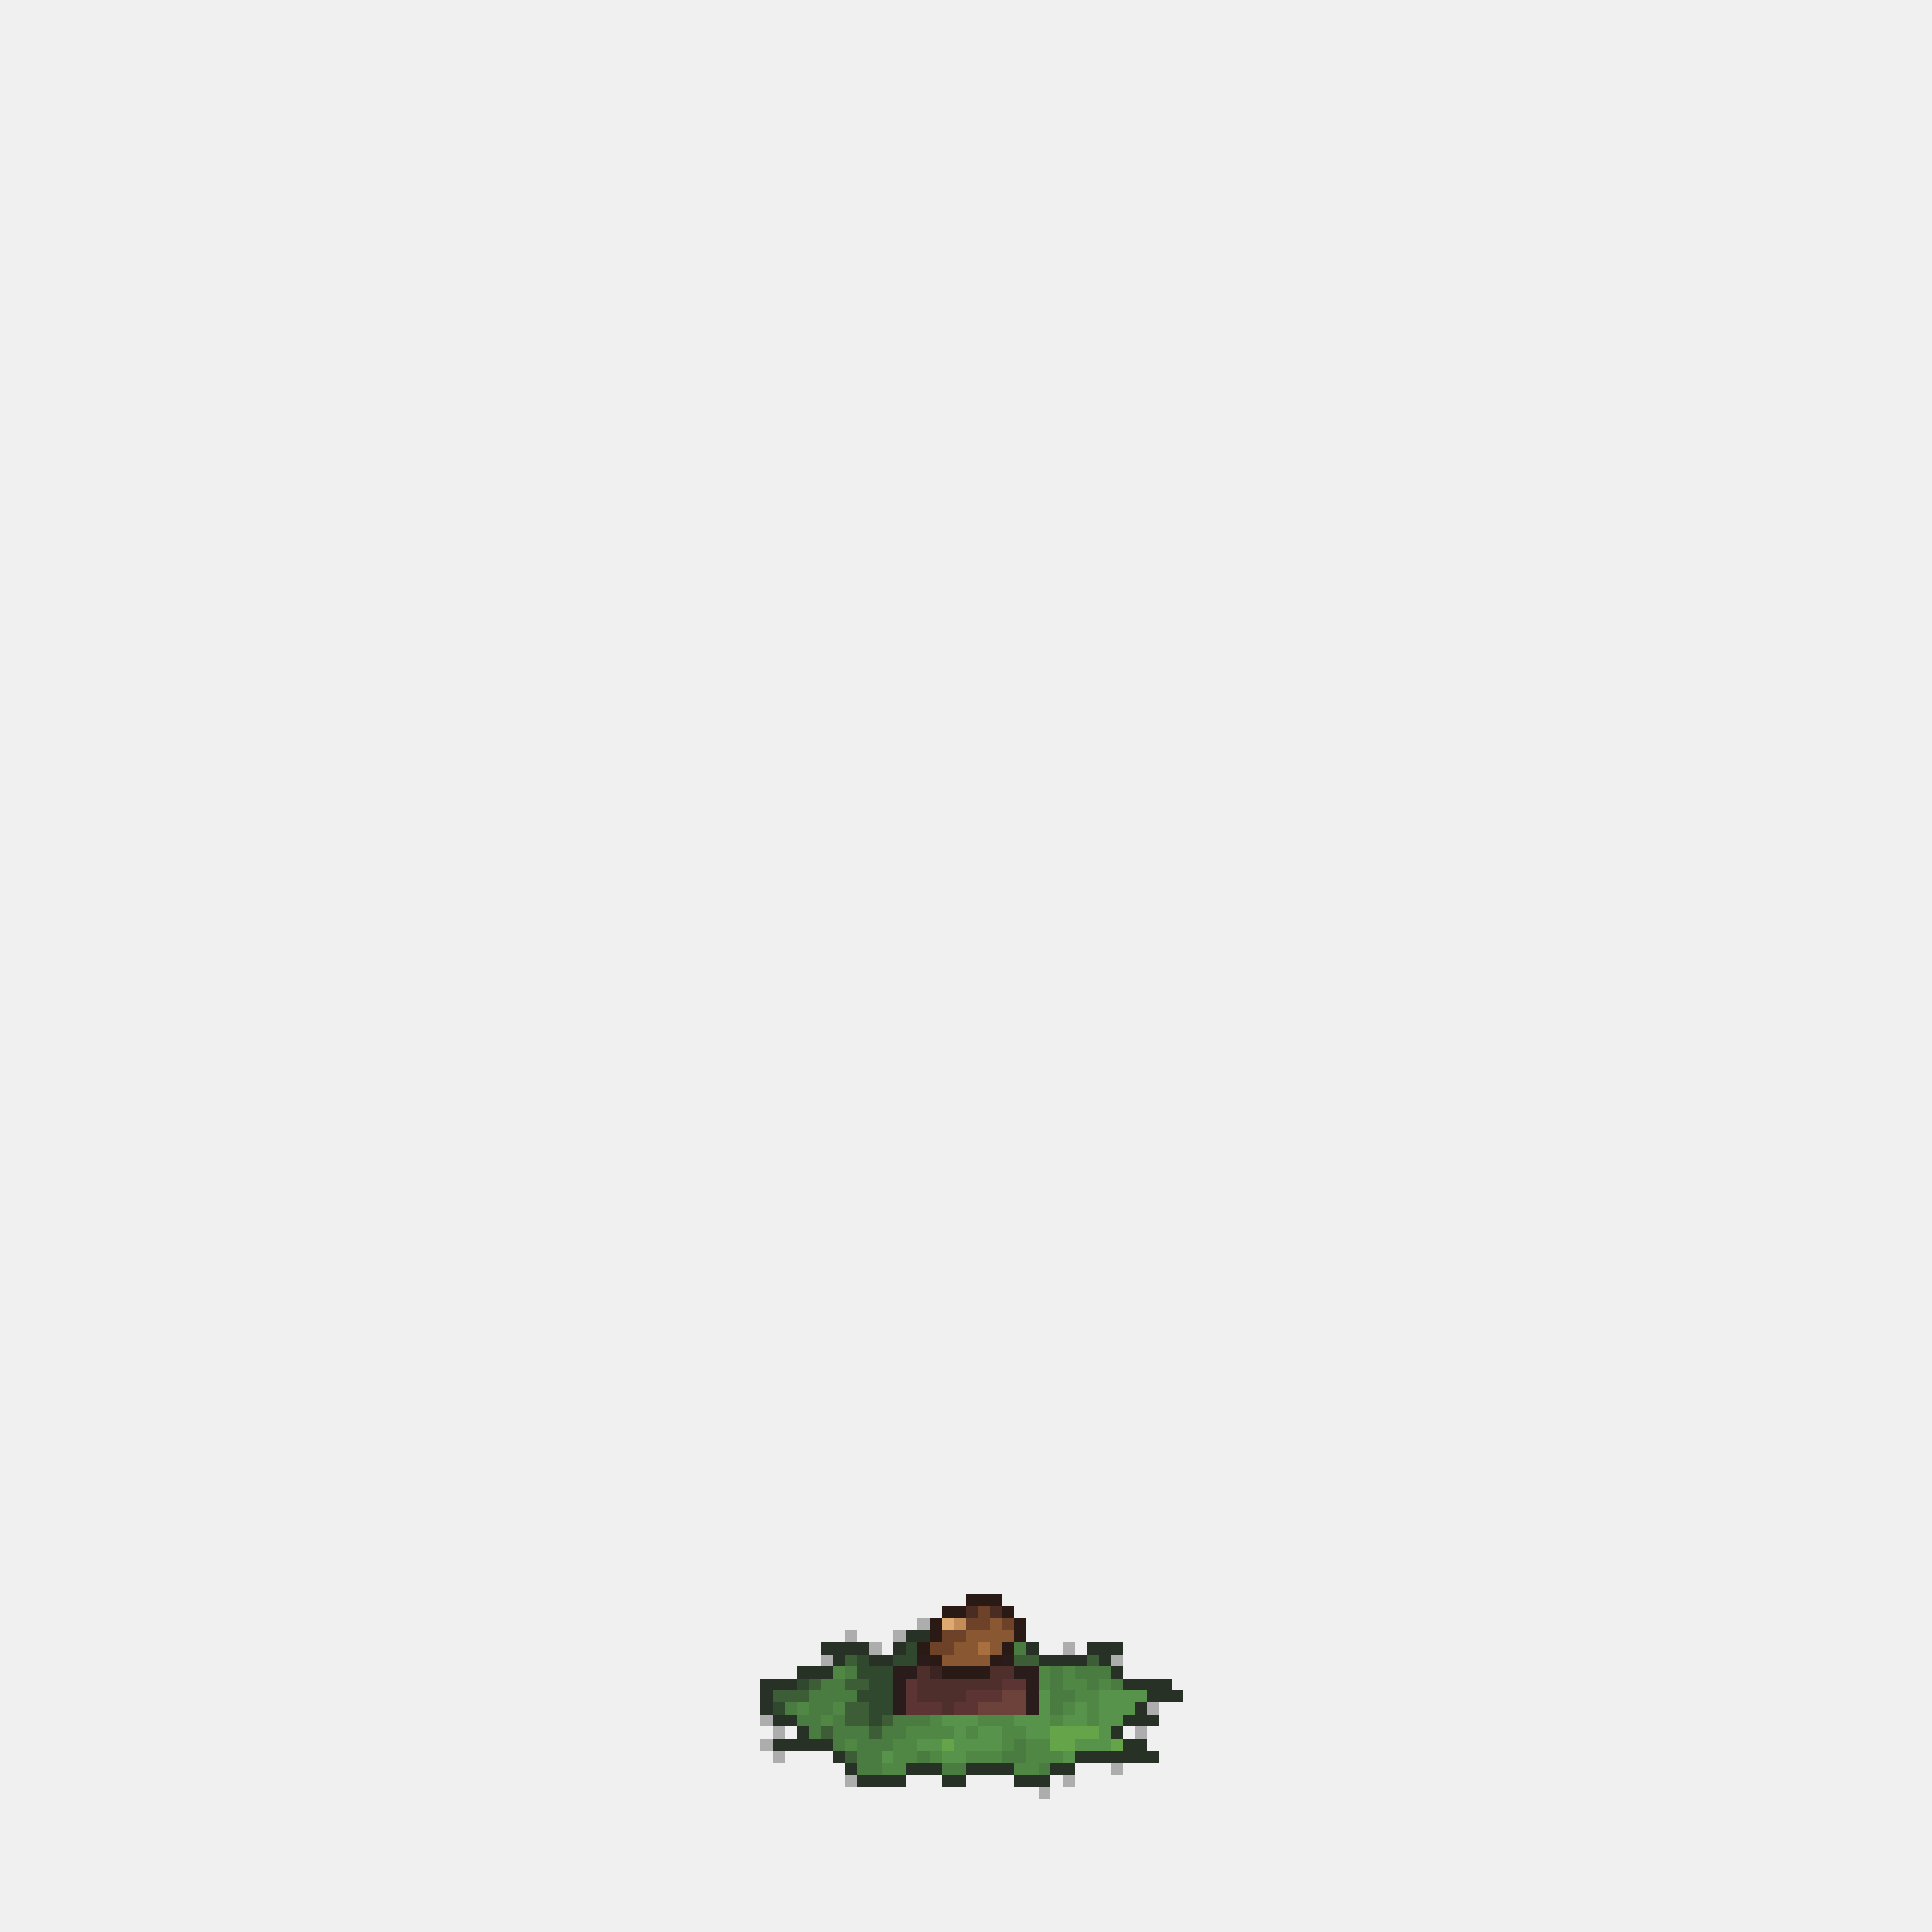
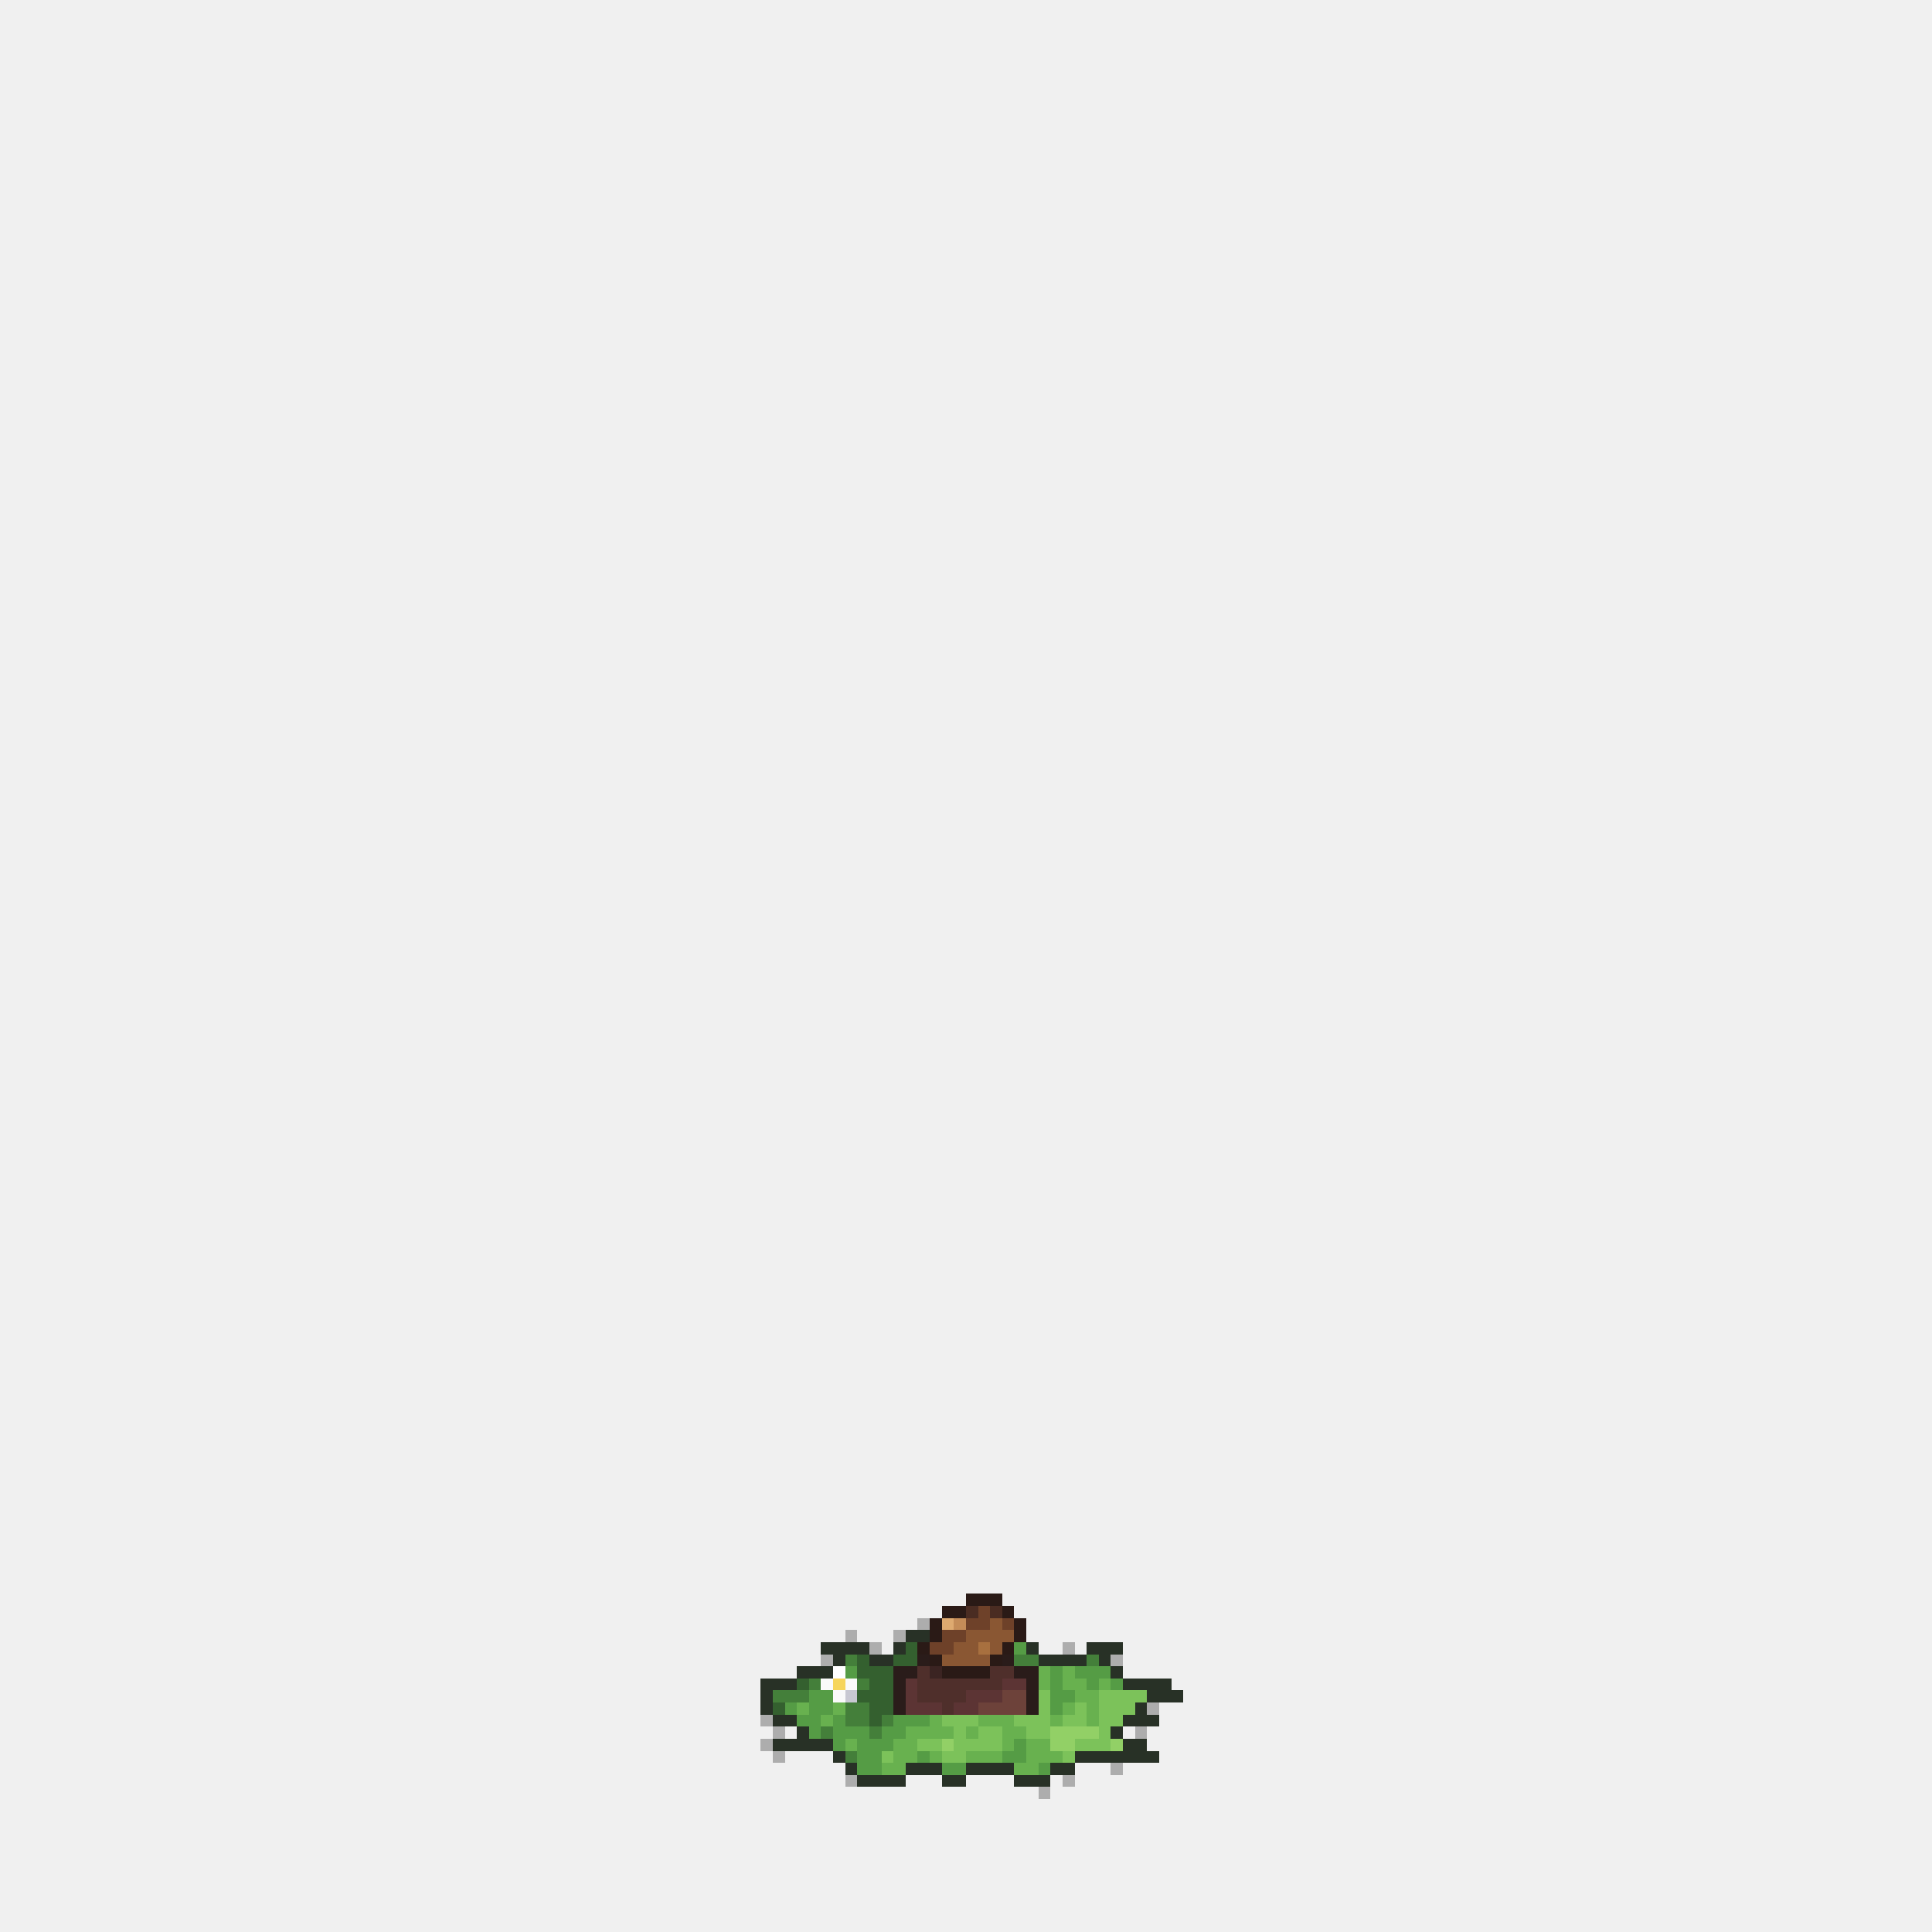
<svg xmlns="http://www.w3.org/2000/svg" width="160" height="160" viewBox="0 0 160 160" shape-rendering="crispEdges">
  <rect x="80" y="132" width="1" height="1" fill="#2a1a16" />
  <rect x="81" y="132" width="1" height="1" fill="#2a1a16" />
  <rect x="82" y="132" width="1" height="1" fill="#2a1a16" />
  <rect x="78" y="133" width="1" height="1" fill="#2a1a16" />
  <rect x="79" y="133" width="1" height="1" fill="#2a1a16" />
  <rect x="80" y="133" width="1" height="1" fill="#4a2c22" />
  <rect x="81" y="133" width="1" height="1" fill="#6e4129" />
  <rect x="82" y="133" width="1" height="1" fill="#4a2c22" />
  <rect x="83" y="133" width="1" height="1" fill="#2a1a16" />
  <rect x="76" y="134" width="1" height="1" fill="#3c3c3c" opacity="0.372" />
  <rect x="77" y="134" width="1" height="1" fill="#2a1a16" />
  <rect x="78" y="134" width="1" height="1" fill="#deaa70" />
  <rect x="79" y="134" width="1" height="1" fill="#c48c58" />
  <rect x="80" y="134" width="1" height="1" fill="#6e4129" />
  <rect x="81" y="134" width="1" height="1" fill="#6e4129" />
  <rect x="82" y="134" width="1" height="1" fill="#8a5733" />
  <rect x="83" y="134" width="1" height="1" fill="#6e4129" />
  <rect x="84" y="134" width="1" height="1" fill="#2a1a16" />
  <rect x="70" y="135" width="1" height="1" fill="#3c3c3c" opacity="0.372" />
  <rect x="74" y="135" width="1" height="1" fill="#3c3c3c" opacity="0.372" />
  <rect x="75" y="135" width="1" height="1" fill="#283126" />
  <rect x="76" y="135" width="1" height="1" fill="#283126" />
  <rect x="77" y="135" width="1" height="1" fill="#2a1a16" />
  <rect x="78" y="135" width="1" height="1" fill="#6e4129" />
  <rect x="79" y="135" width="1" height="1" fill="#6e4129" />
  <rect x="80" y="135" width="1" height="1" fill="#8a5733" />
  <rect x="81" y="135" width="1" height="1" fill="#8a5733" />
  <rect x="82" y="135" width="1" height="1" fill="#8a5733" />
  <rect x="83" y="135" width="1" height="1" fill="#8a5733" />
  <rect x="84" y="135" width="1" height="1" fill="#2a1a16" />
  <rect x="68" y="136" width="1" height="1" fill="#283126" />
  <rect x="69" y="136" width="1" height="1" fill="#283126" />
  <rect x="70" y="136" width="1" height="1" fill="#283126" />
  <rect x="71" y="136" width="1" height="1" fill="#283126" />
  <rect x="72" y="136" width="1" height="1" fill="#3c3c3c" opacity="0.372" />
  <rect x="74" y="136" width="1" height="1" fill="#283126" />
-   <rect x="75" y="136" width="1" height="1" fill="#30482d" />
+   <rect x="75" y="136" width="1" height="1" fill="#34602f" />
  <rect x="76" y="136" width="1" height="1" fill="#2a1a16" />
  <rect x="77" y="136" width="1" height="1" fill="#6e4129" />
  <rect x="78" y="136" width="1" height="1" fill="#6e4129" />
  <rect x="79" y="136" width="1" height="1" fill="#8a5733" />
  <rect x="80" y="136" width="1" height="1" fill="#8a5733" />
  <rect x="81" y="136" width="1" height="1" fill="#a8703f" />
  <rect x="82" y="136" width="1" height="1" fill="#8a5733" />
  <rect x="83" y="136" width="1" height="1" fill="#2a1a16" />
-   <rect x="84" y="136" width="1" height="1" fill="#4a7b41" />
+   <rect x="84" y="136" width="1" height="1" fill="#559c45" />
  <rect x="85" y="136" width="1" height="1" fill="#283126" />
  <rect x="88" y="136" width="1" height="1" fill="#3c3c3c" opacity="0.372" />
  <rect x="90" y="136" width="1" height="1" fill="#283126" />
  <rect x="91" y="136" width="1" height="1" fill="#283126" />
  <rect x="92" y="136" width="1" height="1" fill="#283126" />
  <rect x="68" y="137" width="1" height="1" fill="#3c3c3c" opacity="0.372" />
  <rect x="69" y="137" width="1" height="1" fill="#283126" />
-   <rect x="70" y="137" width="1" height="1" fill="#3d5d36" />
-   <rect x="71" y="137" width="1" height="1" fill="#30482d" />
+   <rect x="70" y="137" width="1" height="1" fill="#447f3a" />
+   <rect x="71" y="137" width="1" height="1" fill="#34602f" />
  <rect x="72" y="137" width="1" height="1" fill="#283126" />
  <rect x="73" y="137" width="1" height="1" fill="#283126" />
-   <rect x="74" y="137" width="1" height="1" fill="#30482d" />
-   <rect x="75" y="137" width="1" height="1" fill="#30482d" />
+   <rect x="74" y="137" width="1" height="1" fill="#34602f" />
+   <rect x="75" y="137" width="1" height="1" fill="#34602f" />
  <rect x="76" y="137" width="1" height="1" fill="#2a1c1a" />
  <rect x="77" y="137" width="1" height="1" fill="#2a1a16" />
  <rect x="78" y="137" width="1" height="1" fill="#8a5733" />
  <rect x="79" y="137" width="1" height="1" fill="#8a5733" />
  <rect x="80" y="137" width="1" height="1" fill="#8a5733" />
  <rect x="81" y="137" width="1" height="1" fill="#8a5733" />
  <rect x="82" y="137" width="1" height="1" fill="#2a1a16" />
  <rect x="83" y="137" width="1" height="1" fill="#2a1c1a" />
-   <rect x="84" y="137" width="1" height="1" fill="#3d5d36" />
-   <rect x="85" y="137" width="1" height="1" fill="#3d5d36" />
+   <rect x="84" y="137" width="1" height="1" fill="#447f3a" />
+   <rect x="85" y="137" width="1" height="1" fill="#447f3a" />
  <rect x="86" y="137" width="1" height="1" fill="#283126" />
  <rect x="87" y="137" width="1" height="1" fill="#283126" />
  <rect x="88" y="137" width="1" height="1" fill="#283126" />
  <rect x="89" y="137" width="1" height="1" fill="#283126" />
-   <rect x="90" y="137" width="1" height="1" fill="#3d5d36" />
+   <rect x="90" y="137" width="1" height="1" fill="#447f3a" />
  <rect x="91" y="137" width="1" height="1" fill="#283126" />
  <rect x="92" y="137" width="1" height="1" fill="#3c3c3c" opacity="0.372" />
  <rect x="66" y="138" width="1" height="1" fill="#283126" />
  <rect x="67" y="138" width="1" height="1" fill="#283126" />
  <rect x="68" y="138" width="1" height="1" fill="#283126" />
-   <rect x="69" y="138" width="1" height="1" fill="#508745" />
-   <rect x="70" y="138" width="1" height="1" fill="#4a7b41" />
-   <rect x="71" y="138" width="1" height="1" fill="#30482d" />
-   <rect x="72" y="138" width="1" height="1" fill="#30482d" />
-   <rect x="73" y="138" width="1" height="1" fill="#30482d" />
+   <rect x="69" y="138" width="1" height="1" fill="#ffffff" />
+   <rect x="70" y="138" width="1" height="1" fill="#559c45" />
+   <rect x="71" y="138" width="1" height="1" fill="#34602f" />
+   <rect x="72" y="138" width="1" height="1" fill="#34602f" />
+   <rect x="73" y="138" width="1" height="1" fill="#34602f" />
  <rect x="74" y="138" width="1" height="1" fill="#2a1c1a" />
  <rect x="75" y="138" width="1" height="1" fill="#2a1c1a" />
  <rect x="76" y="138" width="1" height="1" fill="#4f2f2b" />
  <rect x="77" y="138" width="1" height="1" fill="#3b2422" />
  <rect x="78" y="138" width="1" height="1" fill="#2a1a16" />
  <rect x="79" y="138" width="1" height="1" fill="#2a1a16" />
  <rect x="80" y="138" width="1" height="1" fill="#2a1a16" />
  <rect x="81" y="138" width="1" height="1" fill="#2a1a16" />
  <rect x="82" y="138" width="1" height="1" fill="#4f2f2b" />
  <rect x="83" y="138" width="1" height="1" fill="#4f2f2b" />
  <rect x="84" y="138" width="1" height="1" fill="#2a1c1a" />
  <rect x="85" y="138" width="1" height="1" fill="#2a1c1a" />
-   <rect x="86" y="138" width="1" height="1" fill="#508745" />
-   <rect x="87" y="138" width="1" height="1" fill="#4a7b41" />
-   <rect x="88" y="138" width="1" height="1" fill="#508745" />
-   <rect x="89" y="138" width="1" height="1" fill="#4a7b41" />
-   <rect x="90" y="138" width="1" height="1" fill="#4a7b41" />
-   <rect x="91" y="138" width="1" height="1" fill="#4a7b41" />
+   <rect x="86" y="138" width="1" height="1" fill="#68b14f" />
+   <rect x="87" y="138" width="1" height="1" fill="#559c45" />
+   <rect x="88" y="138" width="1" height="1" fill="#68b14f" />
+   <rect x="89" y="138" width="1" height="1" fill="#559c45" />
+   <rect x="90" y="138" width="1" height="1" fill="#559c45" />
+   <rect x="91" y="138" width="1" height="1" fill="#559c45" />
  <rect x="92" y="138" width="1" height="1" fill="#283126" />
  <rect x="63" y="139" width="1" height="1" fill="#283126" />
  <rect x="64" y="139" width="1" height="1" fill="#283126" />
  <rect x="65" y="139" width="1" height="1" fill="#283126" />
-   <rect x="66" y="139" width="1" height="1" fill="#30482d" />
-   <rect x="67" y="139" width="1" height="1" fill="#3d5d36" />
-   <rect x="68" y="139" width="1" height="1" fill="#4a7b41" />
-   <rect x="69" y="139" width="1" height="1" fill="#4a7b41" />
-   <rect x="70" y="139" width="1" height="1" fill="#3d5d36" />
-   <rect x="71" y="139" width="1" height="1" fill="#3d5d36" />
-   <rect x="72" y="139" width="1" height="1" fill="#30482d" />
-   <rect x="73" y="139" width="1" height="1" fill="#30482d" />
+   <rect x="66" y="139" width="1" height="1" fill="#34602f" />
+   <rect x="67" y="139" width="1" height="1" fill="#447f3a" />
+   <rect x="68" y="139" width="1" height="1" fill="#fafafa" />
+   <rect x="69" y="139" width="1" height="1" fill="#f6d55c" />
+   <rect x="70" y="139" width="1" height="1" fill="#fafafa" />
+   <rect x="71" y="139" width="1" height="1" fill="#447f3a" />
+   <rect x="72" y="139" width="1" height="1" fill="#34602f" />
+   <rect x="73" y="139" width="1" height="1" fill="#34602f" />
  <rect x="74" y="139" width="1" height="1" fill="#2a1c1a" />
  <rect x="75" y="139" width="1" height="1" fill="#5c3434" />
  <rect x="76" y="139" width="1" height="1" fill="#4f2f2b" />
  <rect x="77" y="139" width="1" height="1" fill="#4f2f2b" />
  <rect x="78" y="139" width="1" height="1" fill="#4f2f2b" />
  <rect x="79" y="139" width="1" height="1" fill="#4f2f2b" />
  <rect x="80" y="139" width="1" height="1" fill="#4f2f2b" />
  <rect x="81" y="139" width="1" height="1" fill="#4f2f2b" />
  <rect x="82" y="139" width="1" height="1" fill="#4f2f2b" />
  <rect x="83" y="139" width="1" height="1" fill="#5c3434" />
  <rect x="84" y="139" width="1" height="1" fill="#5c3434" />
  <rect x="85" y="139" width="1" height="1" fill="#2a1c1a" />
-   <rect x="86" y="139" width="1" height="1" fill="#508745" />
-   <rect x="87" y="139" width="1" height="1" fill="#4a7b41" />
-   <rect x="88" y="139" width="1" height="1" fill="#508745" />
-   <rect x="89" y="139" width="1" height="1" fill="#508745" />
-   <rect x="90" y="139" width="1" height="1" fill="#4a7b41" />
-   <rect x="91" y="139" width="1" height="1" fill="#508745" />
-   <rect x="92" y="139" width="1" height="1" fill="#4a7b41" />
+   <rect x="86" y="139" width="1" height="1" fill="#68b14f" />
+   <rect x="87" y="139" width="1" height="1" fill="#559c45" />
+   <rect x="88" y="139" width="1" height="1" fill="#68b14f" />
+   <rect x="89" y="139" width="1" height="1" fill="#68b14f" />
+   <rect x="90" y="139" width="1" height="1" fill="#559c45" />
+   <rect x="91" y="139" width="1" height="1" fill="#68b14f" />
+   <rect x="92" y="139" width="1" height="1" fill="#559c45" />
  <rect x="93" y="139" width="1" height="1" fill="#283126" />
  <rect x="94" y="139" width="1" height="1" fill="#283126" />
  <rect x="95" y="139" width="1" height="1" fill="#283126" />
  <rect x="96" y="139" width="1" height="1" fill="#283126" />
  <rect x="63" y="140" width="1" height="1" fill="#283126" />
-   <rect x="64" y="140" width="1" height="1" fill="#3d5d36" />
-   <rect x="65" y="140" width="1" height="1" fill="#3d5d36" />
-   <rect x="66" y="140" width="1" height="1" fill="#3d5d36" />
-   <rect x="67" y="140" width="1" height="1" fill="#4a7b41" />
-   <rect x="68" y="140" width="1" height="1" fill="#4a7b41" />
-   <rect x="69" y="140" width="1" height="1" fill="#4a7b41" />
-   <rect x="70" y="140" width="1" height="1" fill="#4a7b41" />
-   <rect x="71" y="140" width="1" height="1" fill="#30482d" />
-   <rect x="72" y="140" width="1" height="1" fill="#30482d" />
-   <rect x="73" y="140" width="1" height="1" fill="#30482d" />
+   <rect x="64" y="140" width="1" height="1" fill="#447f3a" />
+   <rect x="65" y="140" width="1" height="1" fill="#447f3a" />
+   <rect x="66" y="140" width="1" height="1" fill="#447f3a" />
+   <rect x="67" y="140" width="1" height="1" fill="#559c45" />
+   <rect x="68" y="140" width="1" height="1" fill="#559c45" />
+   <rect x="69" y="140" width="1" height="1" fill="#fafafa" />
+   <rect x="70" y="140" width="1" height="1" fill="#c8c8d2" />
+   <rect x="71" y="140" width="1" height="1" fill="#34602f" />
+   <rect x="72" y="140" width="1" height="1" fill="#34602f" />
+   <rect x="73" y="140" width="1" height="1" fill="#34602f" />
  <rect x="74" y="140" width="1" height="1" fill="#2a1c1a" />
  <rect x="75" y="140" width="1" height="1" fill="#5c3434" />
  <rect x="76" y="140" width="1" height="1" fill="#4f2f2b" />
  <rect x="77" y="140" width="1" height="1" fill="#4f2f2b" />
  <rect x="78" y="140" width="1" height="1" fill="#4f2f2b" />
  <rect x="79" y="140" width="1" height="1" fill="#4f2f2b" />
  <rect x="80" y="140" width="1" height="1" fill="#5c3434" />
  <rect x="81" y="140" width="1" height="1" fill="#5c3434" />
  <rect x="82" y="140" width="1" height="1" fill="#5c3434" />
  <rect x="83" y="140" width="1" height="1" fill="#6d423a" />
  <rect x="84" y="140" width="1" height="1" fill="#6d423a" />
  <rect x="85" y="140" width="1" height="1" fill="#2a1c1a" />
-   <rect x="86" y="140" width="1" height="1" fill="#57934b" />
-   <rect x="87" y="140" width="1" height="1" fill="#4a7b41" />
-   <rect x="88" y="140" width="1" height="1" fill="#4a7b41" />
-   <rect x="89" y="140" width="1" height="1" fill="#508745" />
-   <rect x="90" y="140" width="1" height="1" fill="#508745" />
-   <rect x="91" y="140" width="1" height="1" fill="#57934b" />
-   <rect x="92" y="140" width="1" height="1" fill="#57934b" />
-   <rect x="93" y="140" width="1" height="1" fill="#57934b" />
-   <rect x="94" y="140" width="1" height="1" fill="#57934b" />
+   <rect x="86" y="140" width="1" height="1" fill="#7cc25a" />
+   <rect x="87" y="140" width="1" height="1" fill="#559c45" />
+   <rect x="88" y="140" width="1" height="1" fill="#559c45" />
+   <rect x="89" y="140" width="1" height="1" fill="#68b14f" />
+   <rect x="90" y="140" width="1" height="1" fill="#68b14f" />
+   <rect x="91" y="140" width="1" height="1" fill="#7cc25a" />
+   <rect x="92" y="140" width="1" height="1" fill="#7cc25a" />
+   <rect x="93" y="140" width="1" height="1" fill="#7cc25a" />
+   <rect x="94" y="140" width="1" height="1" fill="#7cc25a" />
  <rect x="95" y="140" width="1" height="1" fill="#283126" />
  <rect x="96" y="140" width="1" height="1" fill="#283126" />
  <rect x="97" y="140" width="1" height="1" fill="#283126" />
  <rect x="63" y="141" width="1" height="1" fill="#283126" />
-   <rect x="64" y="141" width="1" height="1" fill="#30482d" />
-   <rect x="65" y="141" width="1" height="1" fill="#4a7b41" />
-   <rect x="66" y="141" width="1" height="1" fill="#508745" />
-   <rect x="67" y="141" width="1" height="1" fill="#4a7b41" />
-   <rect x="68" y="141" width="1" height="1" fill="#4a7b41" />
-   <rect x="69" y="141" width="1" height="1" fill="#508745" />
-   <rect x="70" y="141" width="1" height="1" fill="#3d5d36" />
-   <rect x="71" y="141" width="1" height="1" fill="#3d5d36" />
-   <rect x="72" y="141" width="1" height="1" fill="#30482d" />
-   <rect x="73" y="141" width="1" height="1" fill="#30482d" />
+   <rect x="64" y="141" width="1" height="1" fill="#34602f" />
+   <rect x="65" y="141" width="1" height="1" fill="#559c45" />
+   <rect x="66" y="141" width="1" height="1" fill="#68b14f" />
+   <rect x="67" y="141" width="1" height="1" fill="#559c45" />
+   <rect x="68" y="141" width="1" height="1" fill="#559c45" />
+   <rect x="69" y="141" width="1" height="1" fill="#68b14f" />
+   <rect x="70" y="141" width="1" height="1" fill="#447f3a" />
+   <rect x="71" y="141" width="1" height="1" fill="#447f3a" />
+   <rect x="72" y="141" width="1" height="1" fill="#34602f" />
+   <rect x="73" y="141" width="1" height="1" fill="#34602f" />
  <rect x="74" y="141" width="1" height="1" fill="#2a1c1a" />
  <rect x="75" y="141" width="1" height="1" fill="#5c3434" />
  <rect x="76" y="141" width="1" height="1" fill="#5c3434" />
  <rect x="77" y="141" width="1" height="1" fill="#5c3434" />
  <rect x="78" y="141" width="1" height="1" fill="#4f2f2b" />
  <rect x="79" y="141" width="1" height="1" fill="#5c3434" />
  <rect x="80" y="141" width="1" height="1" fill="#5c3434" />
  <rect x="81" y="141" width="1" height="1" fill="#6d423a" />
  <rect x="82" y="141" width="1" height="1" fill="#6d423a" />
  <rect x="83" y="141" width="1" height="1" fill="#6d423a" />
  <rect x="84" y="141" width="1" height="1" fill="#6d423a" />
  <rect x="85" y="141" width="1" height="1" fill="#2a1c1a" />
-   <rect x="86" y="141" width="1" height="1" fill="#57934b" />
-   <rect x="87" y="141" width="1" height="1" fill="#4a7b41" />
-   <rect x="88" y="141" width="1" height="1" fill="#508745" />
-   <rect x="89" y="141" width="1" height="1" fill="#57934b" />
-   <rect x="90" y="141" width="1" height="1" fill="#508745" />
-   <rect x="91" y="141" width="1" height="1" fill="#57934b" />
-   <rect x="92" y="141" width="1" height="1" fill="#57934b" />
-   <rect x="93" y="141" width="1" height="1" fill="#57934b" />
+   <rect x="86" y="141" width="1" height="1" fill="#7cc25a" />
+   <rect x="87" y="141" width="1" height="1" fill="#559c45" />
+   <rect x="88" y="141" width="1" height="1" fill="#68b14f" />
+   <rect x="89" y="141" width="1" height="1" fill="#7cc25a" />
+   <rect x="90" y="141" width="1" height="1" fill="#68b14f" />
+   <rect x="91" y="141" width="1" height="1" fill="#7cc25a" />
+   <rect x="92" y="141" width="1" height="1" fill="#7cc25a" />
+   <rect x="93" y="141" width="1" height="1" fill="#7cc25a" />
  <rect x="94" y="141" width="1" height="1" fill="#283126" />
  <rect x="95" y="141" width="1" height="1" fill="#3c3c3c" opacity="0.372" />
  <rect x="63" y="142" width="1" height="1" fill="#3c3c3c" opacity="0.372" />
  <rect x="64" y="142" width="1" height="1" fill="#283126" />
  <rect x="65" y="142" width="1" height="1" fill="#283126" />
-   <rect x="66" y="142" width="1" height="1" fill="#4a7b41" />
-   <rect x="67" y="142" width="1" height="1" fill="#4a7b41" />
-   <rect x="68" y="142" width="1" height="1" fill="#508745" />
-   <rect x="69" y="142" width="1" height="1" fill="#4a7b41" />
-   <rect x="70" y="142" width="1" height="1" fill="#3d5d36" />
-   <rect x="71" y="142" width="1" height="1" fill="#3d5d36" />
-   <rect x="72" y="142" width="1" height="1" fill="#30482d" />
-   <rect x="73" y="142" width="1" height="1" fill="#3d5d36" />
-   <rect x="74" y="142" width="1" height="1" fill="#4a7b41" />
-   <rect x="75" y="142" width="1" height="1" fill="#4a7b41" />
-   <rect x="76" y="142" width="1" height="1" fill="#4a7b41" />
-   <rect x="77" y="142" width="1" height="1" fill="#508745" />
-   <rect x="78" y="142" width="1" height="1" fill="#57934b" />
-   <rect x="79" y="142" width="1" height="1" fill="#57934b" />
-   <rect x="80" y="142" width="1" height="1" fill="#57934b" />
-   <rect x="81" y="142" width="1" height="1" fill="#508745" />
-   <rect x="82" y="142" width="1" height="1" fill="#508745" />
-   <rect x="83" y="142" width="1" height="1" fill="#508745" />
-   <rect x="84" y="142" width="1" height="1" fill="#57934b" />
-   <rect x="85" y="142" width="1" height="1" fill="#57934b" />
-   <rect x="86" y="142" width="1" height="1" fill="#57934b" />
-   <rect x="87" y="142" width="1" height="1" fill="#508745" />
-   <rect x="88" y="142" width="1" height="1" fill="#57934b" />
-   <rect x="89" y="142" width="1" height="1" fill="#57934b" />
-   <rect x="90" y="142" width="1" height="1" fill="#508745" />
-   <rect x="91" y="142" width="1" height="1" fill="#57934b" />
-   <rect x="92" y="142" width="1" height="1" fill="#57934b" />
+   <rect x="66" y="142" width="1" height="1" fill="#559c45" />
+   <rect x="67" y="142" width="1" height="1" fill="#559c45" />
+   <rect x="68" y="142" width="1" height="1" fill="#68b14f" />
+   <rect x="69" y="142" width="1" height="1" fill="#559c45" />
+   <rect x="70" y="142" width="1" height="1" fill="#447f3a" />
+   <rect x="71" y="142" width="1" height="1" fill="#447f3a" />
+   <rect x="72" y="142" width="1" height="1" fill="#34602f" />
+   <rect x="73" y="142" width="1" height="1" fill="#447f3a" />
+   <rect x="74" y="142" width="1" height="1" fill="#559c45" />
+   <rect x="75" y="142" width="1" height="1" fill="#559c45" />
+   <rect x="76" y="142" width="1" height="1" fill="#559c45" />
+   <rect x="77" y="142" width="1" height="1" fill="#68b14f" />
+   <rect x="78" y="142" width="1" height="1" fill="#7cc25a" />
+   <rect x="79" y="142" width="1" height="1" fill="#7cc25a" />
+   <rect x="80" y="142" width="1" height="1" fill="#7cc25a" />
+   <rect x="81" y="142" width="1" height="1" fill="#68b14f" />
+   <rect x="82" y="142" width="1" height="1" fill="#68b14f" />
+   <rect x="83" y="142" width="1" height="1" fill="#68b14f" />
+   <rect x="84" y="142" width="1" height="1" fill="#7cc25a" />
+   <rect x="85" y="142" width="1" height="1" fill="#7cc25a" />
+   <rect x="86" y="142" width="1" height="1" fill="#7cc25a" />
+   <rect x="87" y="142" width="1" height="1" fill="#68b14f" />
+   <rect x="88" y="142" width="1" height="1" fill="#7cc25a" />
+   <rect x="89" y="142" width="1" height="1" fill="#7cc25a" />
+   <rect x="90" y="142" width="1" height="1" fill="#68b14f" />
+   <rect x="91" y="142" width="1" height="1" fill="#7cc25a" />
+   <rect x="92" y="142" width="1" height="1" fill="#7cc25a" />
  <rect x="93" y="142" width="1" height="1" fill="#283126" />
  <rect x="94" y="142" width="1" height="1" fill="#283126" />
  <rect x="95" y="142" width="1" height="1" fill="#283126" />
  <rect x="64" y="143" width="1" height="1" fill="#3c3c3c" opacity="0.372" />
  <rect x="66" y="143" width="1" height="1" fill="#283126" />
-   <rect x="67" y="143" width="1" height="1" fill="#4a7b41" />
-   <rect x="68" y="143" width="1" height="1" fill="#3d5d36" />
-   <rect x="69" y="143" width="1" height="1" fill="#4a7b41" />
-   <rect x="70" y="143" width="1" height="1" fill="#4a7b41" />
-   <rect x="71" y="143" width="1" height="1" fill="#4a7b41" />
-   <rect x="72" y="143" width="1" height="1" fill="#3d5d36" />
-   <rect x="73" y="143" width="1" height="1" fill="#4a7b41" />
-   <rect x="74" y="143" width="1" height="1" fill="#4a7b41" />
-   <rect x="75" y="143" width="1" height="1" fill="#508745" />
-   <rect x="76" y="143" width="1" height="1" fill="#508745" />
-   <rect x="77" y="143" width="1" height="1" fill="#508745" />
-   <rect x="78" y="143" width="1" height="1" fill="#508745" />
-   <rect x="79" y="143" width="1" height="1" fill="#57934b" />
-   <rect x="80" y="143" width="1" height="1" fill="#508745" />
-   <rect x="81" y="143" width="1" height="1" fill="#57934b" />
-   <rect x="82" y="143" width="1" height="1" fill="#57934b" />
-   <rect x="83" y="143" width="1" height="1" fill="#508745" />
-   <rect x="84" y="143" width="1" height="1" fill="#508745" />
-   <rect x="85" y="143" width="1" height="1" fill="#57934b" />
-   <rect x="86" y="143" width="1" height="1" fill="#57934b" />
-   <rect x="87" y="143" width="1" height="1" fill="#66a449" />
-   <rect x="88" y="143" width="1" height="1" fill="#66a449" />
-   <rect x="89" y="143" width="1" height="1" fill="#66a449" />
-   <rect x="90" y="143" width="1" height="1" fill="#66a449" />
-   <rect x="91" y="143" width="1" height="1" fill="#57934b" />
+   <rect x="67" y="143" width="1" height="1" fill="#559c45" />
+   <rect x="68" y="143" width="1" height="1" fill="#447f3a" />
+   <rect x="69" y="143" width="1" height="1" fill="#559c45" />
+   <rect x="70" y="143" width="1" height="1" fill="#559c45" />
+   <rect x="71" y="143" width="1" height="1" fill="#559c45" />
+   <rect x="72" y="143" width="1" height="1" fill="#447f3a" />
+   <rect x="73" y="143" width="1" height="1" fill="#559c45" />
+   <rect x="74" y="143" width="1" height="1" fill="#559c45" />
+   <rect x="75" y="143" width="1" height="1" fill="#68b14f" />
+   <rect x="76" y="143" width="1" height="1" fill="#68b14f" />
+   <rect x="77" y="143" width="1" height="1" fill="#68b14f" />
+   <rect x="78" y="143" width="1" height="1" fill="#68b14f" />
+   <rect x="79" y="143" width="1" height="1" fill="#7cc25a" />
+   <rect x="80" y="143" width="1" height="1" fill="#68b14f" />
+   <rect x="81" y="143" width="1" height="1" fill="#7cc25a" />
+   <rect x="82" y="143" width="1" height="1" fill="#7cc25a" />
+   <rect x="83" y="143" width="1" height="1" fill="#68b14f" />
+   <rect x="84" y="143" width="1" height="1" fill="#68b14f" />
+   <rect x="85" y="143" width="1" height="1" fill="#7cc25a" />
+   <rect x="86" y="143" width="1" height="1" fill="#7cc25a" />
+   <rect x="87" y="143" width="1" height="1" fill="#92d066" />
+   <rect x="88" y="143" width="1" height="1" fill="#92d066" />
+   <rect x="89" y="143" width="1" height="1" fill="#92d066" />
+   <rect x="90" y="143" width="1" height="1" fill="#92d066" />
+   <rect x="91" y="143" width="1" height="1" fill="#7cc25a" />
  <rect x="92" y="143" width="1" height="1" fill="#283126" />
  <rect x="94" y="143" width="1" height="1" fill="#3c3c3c" opacity="0.372" />
  <rect x="63" y="144" width="1" height="1" fill="#3c3c3c" opacity="0.372" />
  <rect x="64" y="144" width="1" height="1" fill="#283126" />
  <rect x="65" y="144" width="1" height="1" fill="#283126" />
  <rect x="66" y="144" width="1" height="1" fill="#283126" />
  <rect x="67" y="144" width="1" height="1" fill="#283126" />
  <rect x="68" y="144" width="1" height="1" fill="#283126" />
-   <rect x="69" y="144" width="1" height="1" fill="#4a7b41" />
-   <rect x="70" y="144" width="1" height="1" fill="#508745" />
-   <rect x="71" y="144" width="1" height="1" fill="#4a7b41" />
-   <rect x="72" y="144" width="1" height="1" fill="#4a7b41" />
-   <rect x="73" y="144" width="1" height="1" fill="#4a7b41" />
-   <rect x="74" y="144" width="1" height="1" fill="#508745" />
-   <rect x="75" y="144" width="1" height="1" fill="#508745" />
-   <rect x="76" y="144" width="1" height="1" fill="#57934b" />
-   <rect x="77" y="144" width="1" height="1" fill="#57934b" />
-   <rect x="78" y="144" width="1" height="1" fill="#66a449" />
-   <rect x="79" y="144" width="1" height="1" fill="#57934b" />
-   <rect x="80" y="144" width="1" height="1" fill="#57934b" />
-   <rect x="81" y="144" width="1" height="1" fill="#57934b" />
-   <rect x="82" y="144" width="1" height="1" fill="#57934b" />
-   <rect x="83" y="144" width="1" height="1" fill="#508745" />
-   <rect x="84" y="144" width="1" height="1" fill="#4a7b41" />
-   <rect x="85" y="144" width="1" height="1" fill="#508745" />
-   <rect x="86" y="144" width="1" height="1" fill="#508745" />
-   <rect x="87" y="144" width="1" height="1" fill="#66a449" />
-   <rect x="88" y="144" width="1" height="1" fill="#66a449" />
-   <rect x="89" y="144" width="1" height="1" fill="#57934b" />
-   <rect x="90" y="144" width="1" height="1" fill="#57934b" />
-   <rect x="91" y="144" width="1" height="1" fill="#57934b" />
-   <rect x="92" y="144" width="1" height="1" fill="#66a449" />
+   <rect x="69" y="144" width="1" height="1" fill="#559c45" />
+   <rect x="70" y="144" width="1" height="1" fill="#68b14f" />
+   <rect x="71" y="144" width="1" height="1" fill="#559c45" />
+   <rect x="72" y="144" width="1" height="1" fill="#559c45" />
+   <rect x="73" y="144" width="1" height="1" fill="#559c45" />
+   <rect x="74" y="144" width="1" height="1" fill="#68b14f" />
+   <rect x="75" y="144" width="1" height="1" fill="#68b14f" />
+   <rect x="76" y="144" width="1" height="1" fill="#7cc25a" />
+   <rect x="77" y="144" width="1" height="1" fill="#7cc25a" />
+   <rect x="78" y="144" width="1" height="1" fill="#92d066" />
+   <rect x="79" y="144" width="1" height="1" fill="#7cc25a" />
+   <rect x="80" y="144" width="1" height="1" fill="#7cc25a" />
+   <rect x="81" y="144" width="1" height="1" fill="#7cc25a" />
+   <rect x="82" y="144" width="1" height="1" fill="#7cc25a" />
+   <rect x="83" y="144" width="1" height="1" fill="#68b14f" />
+   <rect x="84" y="144" width="1" height="1" fill="#559c45" />
+   <rect x="85" y="144" width="1" height="1" fill="#68b14f" />
+   <rect x="86" y="144" width="1" height="1" fill="#68b14f" />
+   <rect x="87" y="144" width="1" height="1" fill="#92d066" />
+   <rect x="88" y="144" width="1" height="1" fill="#92d066" />
+   <rect x="89" y="144" width="1" height="1" fill="#7cc25a" />
+   <rect x="90" y="144" width="1" height="1" fill="#7cc25a" />
+   <rect x="91" y="144" width="1" height="1" fill="#7cc25a" />
+   <rect x="92" y="144" width="1" height="1" fill="#92d066" />
  <rect x="93" y="144" width="1" height="1" fill="#283126" />
  <rect x="94" y="144" width="1" height="1" fill="#283126" />
  <rect x="64" y="145" width="1" height="1" fill="#3c3c3c" opacity="0.372" />
  <rect x="69" y="145" width="1" height="1" fill="#283126" />
-   <rect x="70" y="145" width="1" height="1" fill="#3d5d36" />
-   <rect x="71" y="145" width="1" height="1" fill="#4a7b41" />
-   <rect x="72" y="145" width="1" height="1" fill="#4a7b41" />
-   <rect x="73" y="145" width="1" height="1" fill="#57934b" />
-   <rect x="74" y="145" width="1" height="1" fill="#508745" />
-   <rect x="75" y="145" width="1" height="1" fill="#508745" />
-   <rect x="76" y="145" width="1" height="1" fill="#4a7b41" />
-   <rect x="77" y="145" width="1" height="1" fill="#508745" />
-   <rect x="78" y="145" width="1" height="1" fill="#57934b" />
-   <rect x="79" y="145" width="1" height="1" fill="#57934b" />
-   <rect x="80" y="145" width="1" height="1" fill="#508745" />
-   <rect x="81" y="145" width="1" height="1" fill="#508745" />
-   <rect x="82" y="145" width="1" height="1" fill="#508745" />
-   <rect x="83" y="145" width="1" height="1" fill="#4a7b41" />
-   <rect x="84" y="145" width="1" height="1" fill="#4a7b41" />
-   <rect x="85" y="145" width="1" height="1" fill="#508745" />
-   <rect x="86" y="145" width="1" height="1" fill="#508745" />
-   <rect x="87" y="145" width="1" height="1" fill="#508745" />
-   <rect x="88" y="145" width="1" height="1" fill="#57934b" />
+   <rect x="70" y="145" width="1" height="1" fill="#447f3a" />
+   <rect x="71" y="145" width="1" height="1" fill="#559c45" />
+   <rect x="72" y="145" width="1" height="1" fill="#559c45" />
+   <rect x="73" y="145" width="1" height="1" fill="#7cc25a" />
+   <rect x="74" y="145" width="1" height="1" fill="#68b14f" />
+   <rect x="75" y="145" width="1" height="1" fill="#68b14f" />
+   <rect x="76" y="145" width="1" height="1" fill="#559c45" />
+   <rect x="77" y="145" width="1" height="1" fill="#68b14f" />
+   <rect x="78" y="145" width="1" height="1" fill="#7cc25a" />
+   <rect x="79" y="145" width="1" height="1" fill="#7cc25a" />
+   <rect x="80" y="145" width="1" height="1" fill="#68b14f" />
+   <rect x="81" y="145" width="1" height="1" fill="#68b14f" />
+   <rect x="82" y="145" width="1" height="1" fill="#68b14f" />
+   <rect x="83" y="145" width="1" height="1" fill="#559c45" />
+   <rect x="84" y="145" width="1" height="1" fill="#559c45" />
+   <rect x="85" y="145" width="1" height="1" fill="#68b14f" />
+   <rect x="86" y="145" width="1" height="1" fill="#68b14f" />
+   <rect x="87" y="145" width="1" height="1" fill="#68b14f" />
+   <rect x="88" y="145" width="1" height="1" fill="#7cc25a" />
  <rect x="89" y="145" width="1" height="1" fill="#283126" />
  <rect x="90" y="145" width="1" height="1" fill="#283126" />
  <rect x="91" y="145" width="1" height="1" fill="#283126" />
  <rect x="92" y="145" width="1" height="1" fill="#283126" />
  <rect x="93" y="145" width="1" height="1" fill="#283126" />
  <rect x="94" y="145" width="1" height="1" fill="#283126" />
  <rect x="95" y="145" width="1" height="1" fill="#283126" />
  <rect x="70" y="146" width="1" height="1" fill="#283126" />
-   <rect x="71" y="146" width="1" height="1" fill="#4a7b41" />
-   <rect x="72" y="146" width="1" height="1" fill="#4a7b41" />
-   <rect x="73" y="146" width="1" height="1" fill="#508745" />
-   <rect x="74" y="146" width="1" height="1" fill="#508745" />
+   <rect x="71" y="146" width="1" height="1" fill="#559c45" />
+   <rect x="72" y="146" width="1" height="1" fill="#559c45" />
+   <rect x="73" y="146" width="1" height="1" fill="#68b14f" />
+   <rect x="74" y="146" width="1" height="1" fill="#68b14f" />
  <rect x="75" y="146" width="1" height="1" fill="#283126" />
  <rect x="76" y="146" width="1" height="1" fill="#283126" />
  <rect x="77" y="146" width="1" height="1" fill="#283126" />
-   <rect x="78" y="146" width="1" height="1" fill="#4a7b41" />
-   <rect x="79" y="146" width="1" height="1" fill="#4a7b41" />
+   <rect x="78" y="146" width="1" height="1" fill="#559c45" />
+   <rect x="79" y="146" width="1" height="1" fill="#559c45" />
  <rect x="80" y="146" width="1" height="1" fill="#283126" />
  <rect x="81" y="146" width="1" height="1" fill="#283126" />
  <rect x="82" y="146" width="1" height="1" fill="#283126" />
  <rect x="83" y="146" width="1" height="1" fill="#283126" />
-   <rect x="84" y="146" width="1" height="1" fill="#508745" />
-   <rect x="85" y="146" width="1" height="1" fill="#508745" />
-   <rect x="86" y="146" width="1" height="1" fill="#4a7b41" />
+   <rect x="84" y="146" width="1" height="1" fill="#68b14f" />
+   <rect x="85" y="146" width="1" height="1" fill="#68b14f" />
+   <rect x="86" y="146" width="1" height="1" fill="#559c45" />
  <rect x="87" y="146" width="1" height="1" fill="#283126" />
  <rect x="88" y="146" width="1" height="1" fill="#283126" />
  <rect x="92" y="146" width="1" height="1" fill="#3c3c3c" opacity="0.372" />
  <rect x="70" y="147" width="1" height="1" fill="#3c3c3c" opacity="0.372" />
  <rect x="71" y="147" width="1" height="1" fill="#283126" />
  <rect x="72" y="147" width="1" height="1" fill="#283126" />
  <rect x="73" y="147" width="1" height="1" fill="#283126" />
  <rect x="74" y="147" width="1" height="1" fill="#283126" />
  <rect x="78" y="147" width="1" height="1" fill="#283126" />
  <rect x="79" y="147" width="1" height="1" fill="#283126" />
  <rect x="84" y="147" width="1" height="1" fill="#283126" />
  <rect x="85" y="147" width="1" height="1" fill="#283126" />
  <rect x="86" y="147" width="1" height="1" fill="#283126" />
  <rect x="88" y="147" width="1" height="1" fill="#3c3c3c" opacity="0.372" />
  <rect x="86" y="148" width="1" height="1" fill="#3c3c3c" opacity="0.372" />
</svg>
